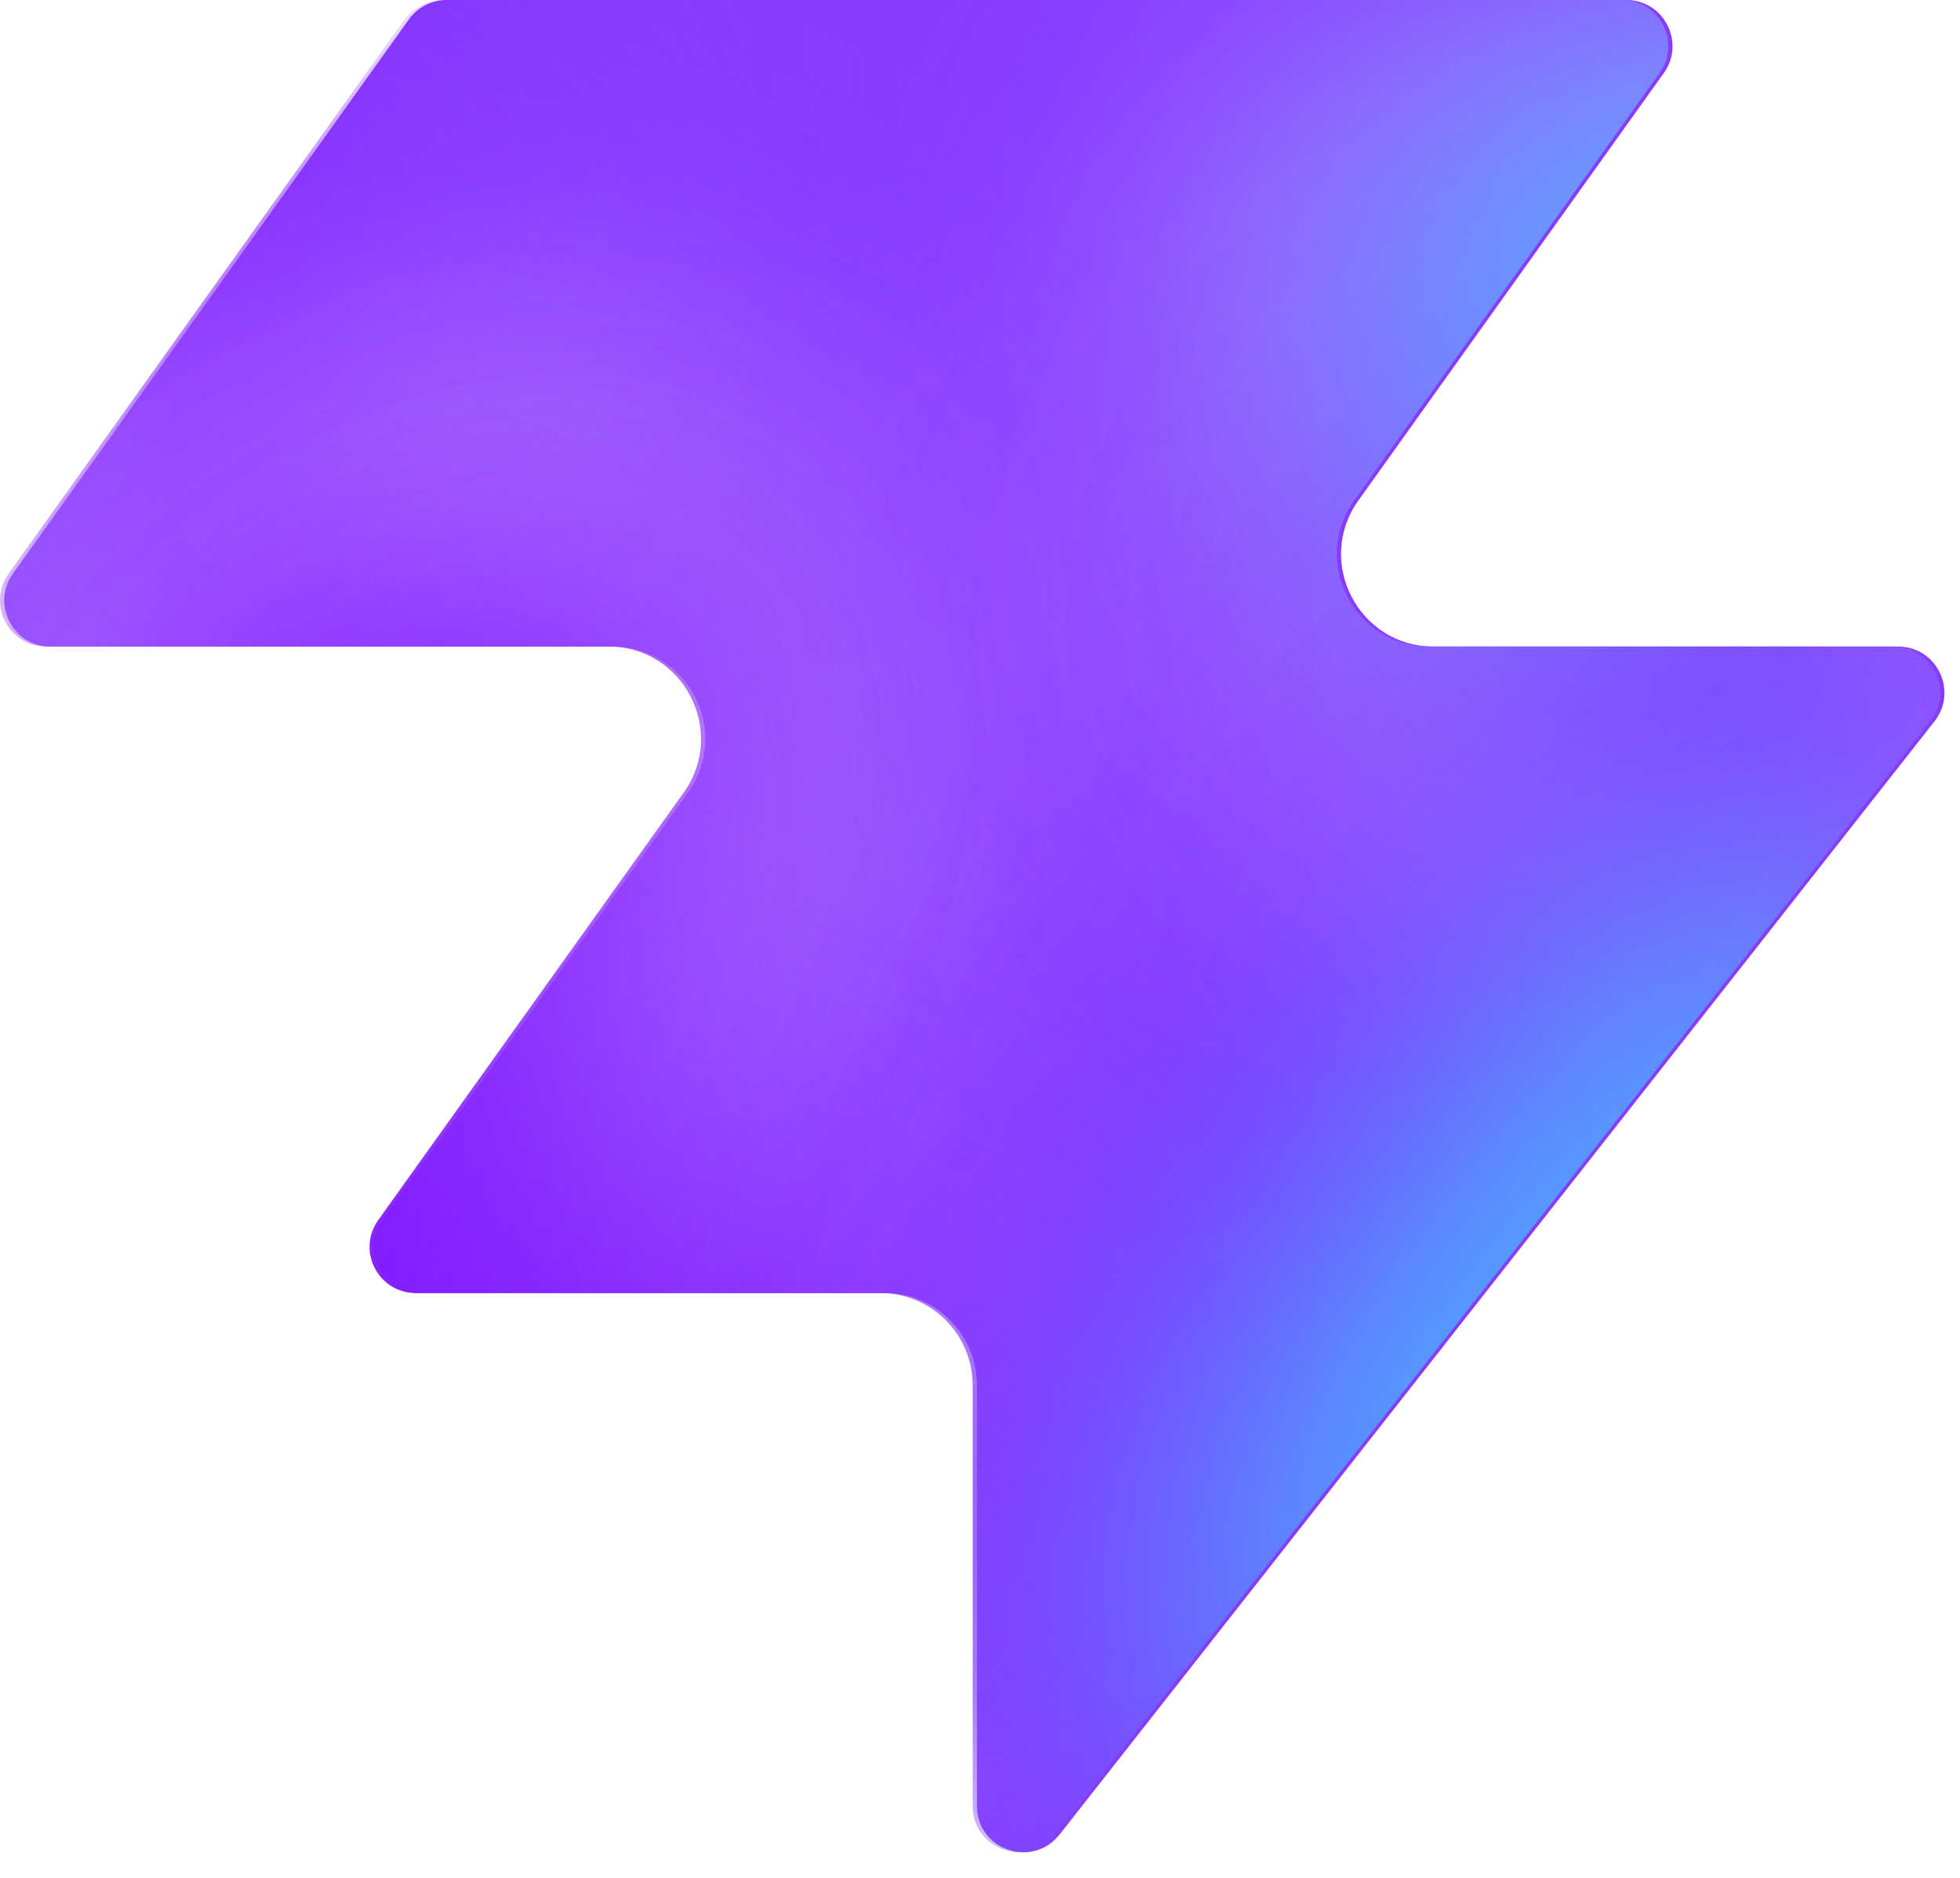
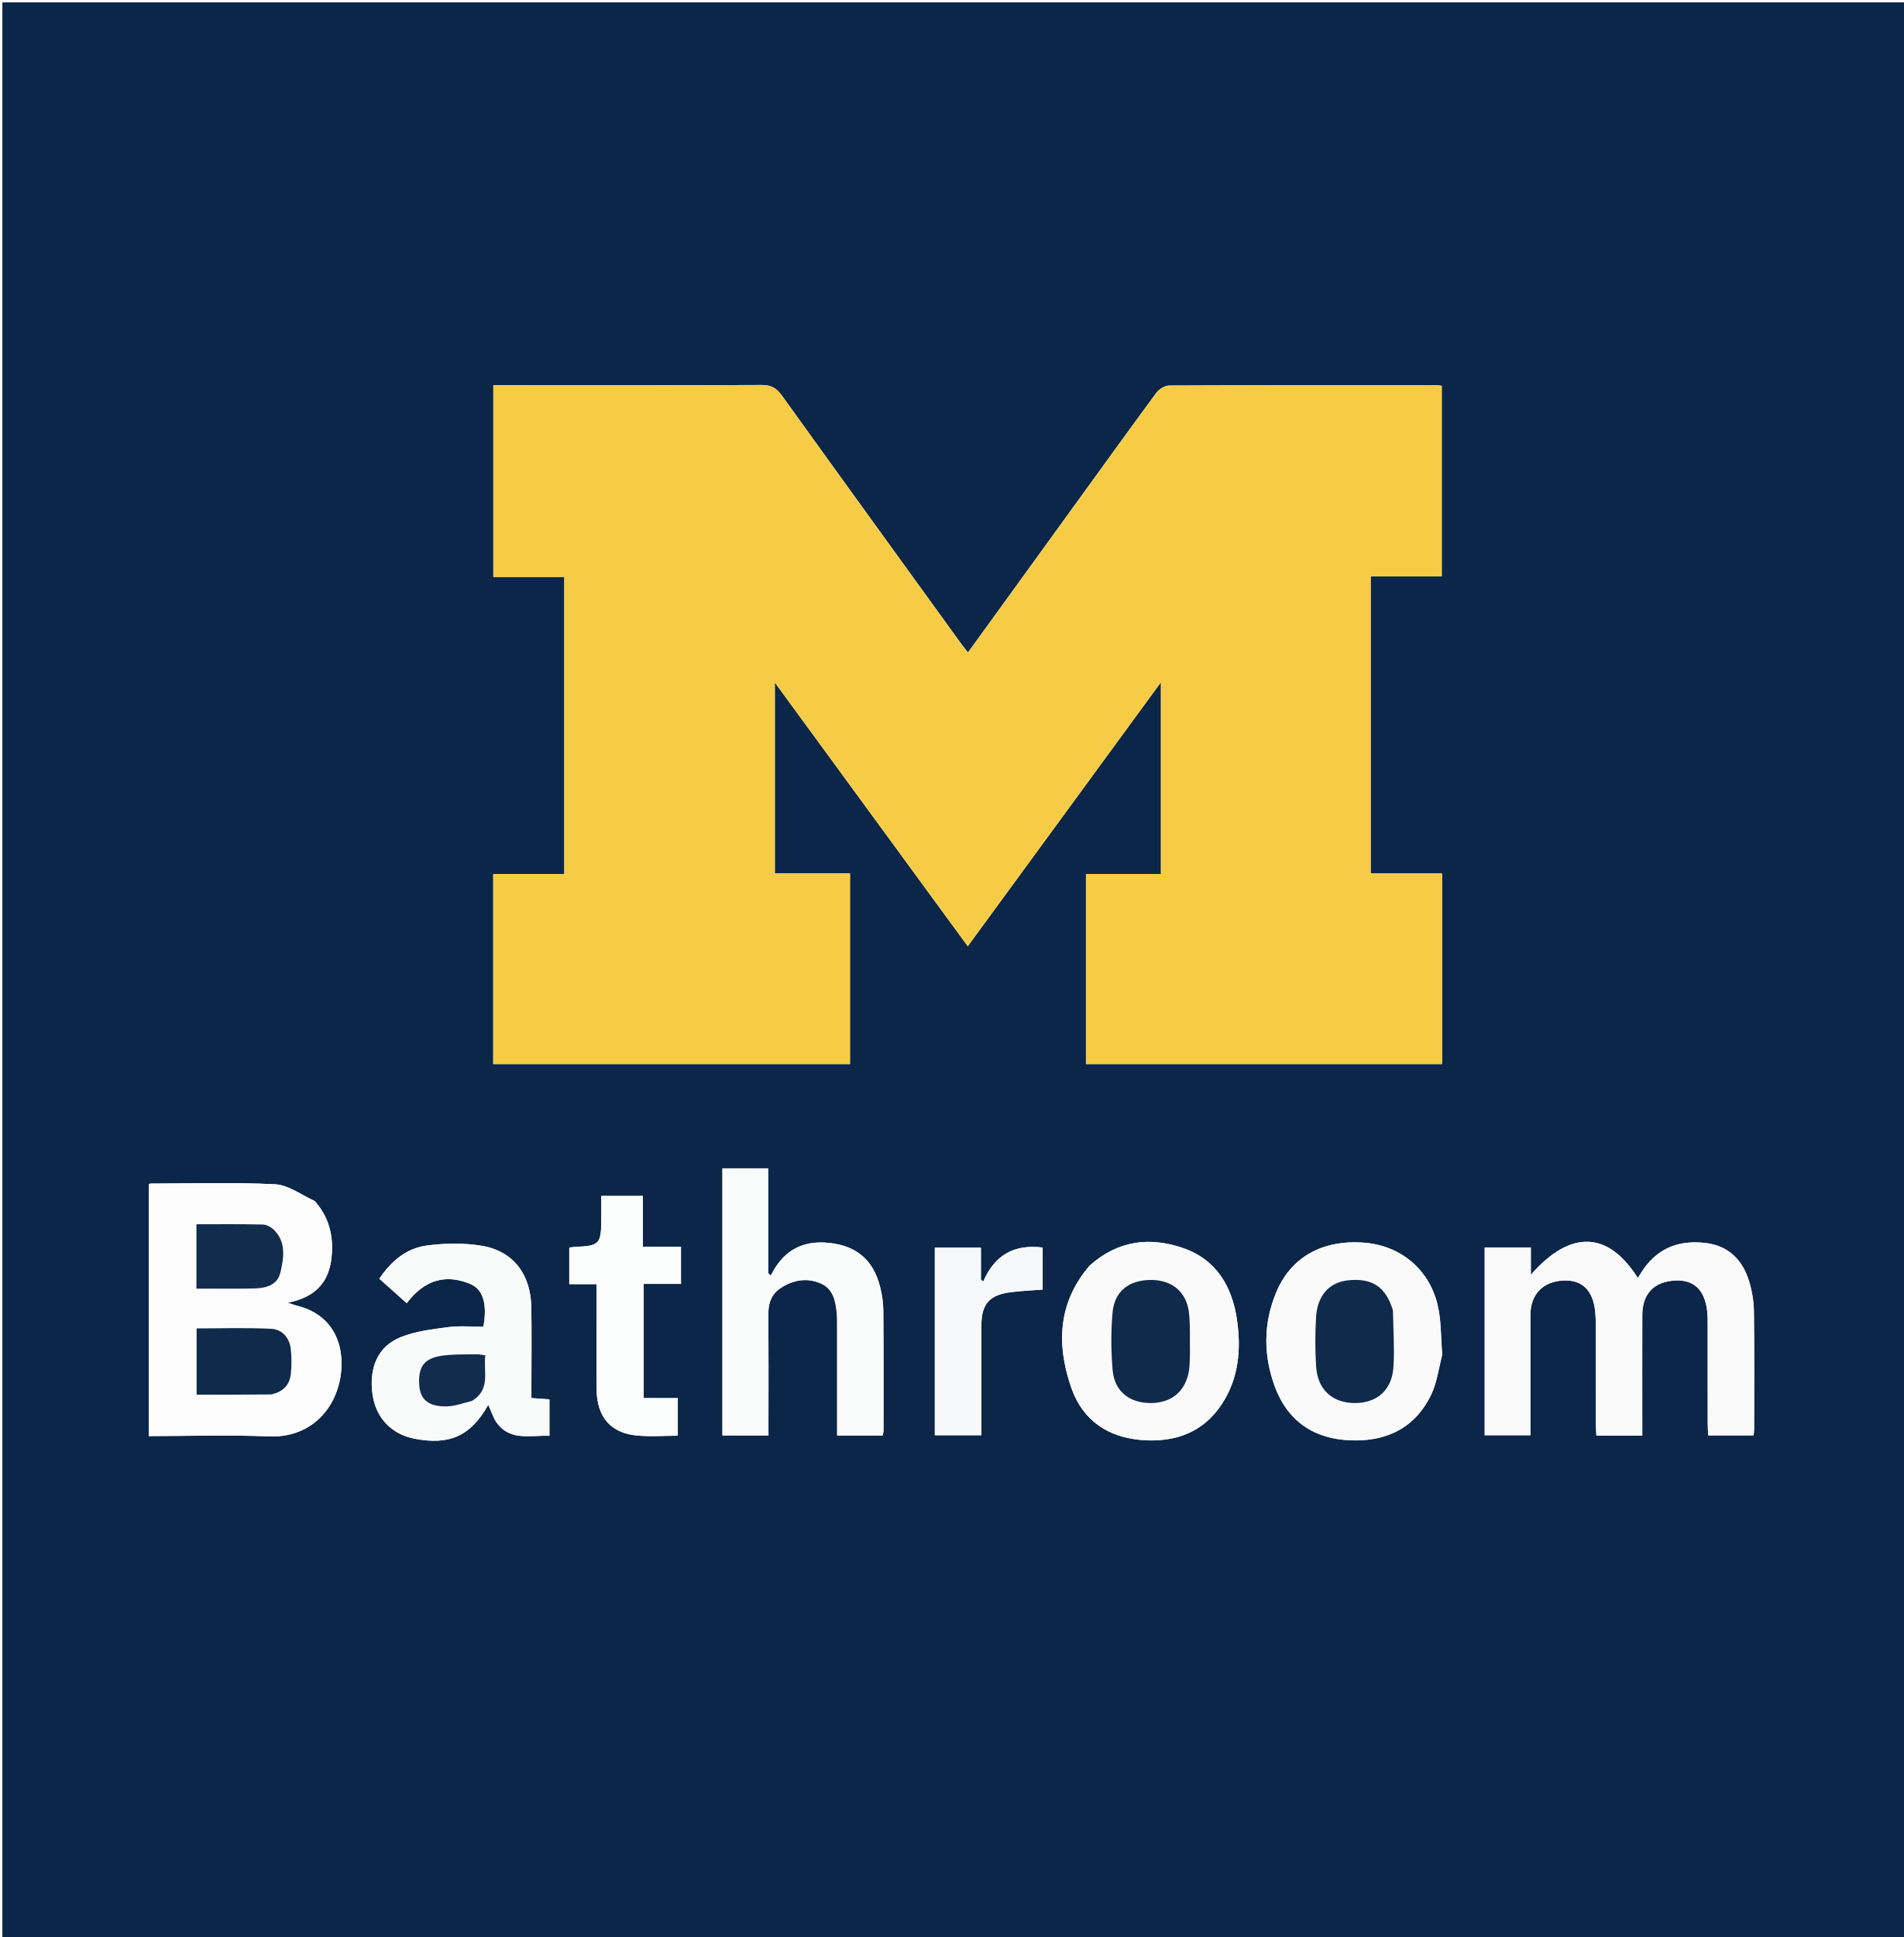
- <svg xmlns="http://www.w3.org/2000/svg" width="48" height="46" fill="none" viewBox="0 0 48 46">
-   <path fill="#863bff" d="M25.946 44.938c-.664.845-2.021.375-2.021-.698V33.937a2.26 2.26 0 0 0-2.262-2.262H10.287c-.92 0-1.456-1.04-.92-1.788l7.48-10.471c1.07-1.497 0-3.578-1.842-3.578H1.237c-.92 0-1.456-1.04-.92-1.788L10.013.474c.214-.297.556-.474.92-.474h28.894c.92 0 1.456 1.04.92 1.788l-7.48 10.471c-1.07 1.498 0 3.579 1.842 3.579h11.377c.943 0 1.473 1.088.89 1.83L25.947 44.94z" style="fill:#863bff;fill:color(display-p3 .525 .23 1);fill-opacity:1" />
-   <mask id="a" width="48" height="46" x="0" y="0" maskUnits="userSpaceOnUse" style="mask-type:alpha">
-     <path fill="#000" d="M25.842 44.938c-.664.844-2.021.375-2.021-.698V33.937a2.26 2.26 0 0 0-2.262-2.262H10.183c-.92 0-1.456-1.04-.92-1.788l7.48-10.471c1.07-1.498 0-3.579-1.842-3.579H1.133c-.92 0-1.456-1.04-.92-1.787L9.91.473c.214-.297.556-.474.92-.474h28.894c.92 0 1.456 1.04.92 1.788l-7.48 10.471c-1.07 1.498 0 3.578 1.842 3.578h11.377c.943 0 1.473 1.088.89 1.832L25.843 44.94z" style="fill:#000;fill-opacity:1" />
-   </mask>
-   <g mask="url(#a)">
-     <g filter="url(#b)">
-       <ellipse cx="5.508" cy="14.704" fill="#ede6ff" rx="5.508" ry="14.704" style="fill:#ede6ff;fill:color(display-p3 .927 .903 1);fill-opacity:1" transform="matrix(.00324 1 1 -.00324 -4.47 31.516)" />
-     </g>
-     <g filter="url(#c)">
-       <ellipse cx="10.399" cy="29.851" fill="#ede6ff" rx="10.399" ry="29.851" style="fill:#ede6ff;fill:color(display-p3 .927 .903 1);fill-opacity:1" transform="matrix(.00324 1 1 -.00324 -39.328 7.883)" />
-     </g>
-     <g filter="url(#d)">
-       <ellipse cx="5.508" cy="30.487" fill="#7e14ff" rx="5.508" ry="30.487" style="fill:#7e14ff;fill:color(display-p3 .492 .077 1);fill-opacity:1" transform="rotate(89.814 -25.913 -14.639)scale(1 -1)" />
-     </g>
-     <g filter="url(#e)">
-       <ellipse cx="5.508" cy="30.599" fill="#7e14ff" rx="5.508" ry="30.599" style="fill:#7e14ff;fill:color(display-p3 .492 .077 1);fill-opacity:1" transform="rotate(89.814 -32.644 -3.334)scale(1 -1)" />
-     </g>
-     <g filter="url(#f)">
-       <ellipse cx="5.508" cy="30.599" fill="#7e14ff" rx="5.508" ry="30.599" style="fill:#7e14ff;fill:color(display-p3 .492 .077 1);fill-opacity:1" transform="matrix(.00324 1 1 -.00324 -34.34 30.47)" />
-     </g>
-     <g filter="url(#g)">
-       <ellipse cx="14.072" cy="22.078" fill="#ede6ff" rx="14.072" ry="22.078" style="fill:#ede6ff;fill:color(display-p3 .927 .903 1);fill-opacity:1" transform="rotate(93.35 24.506 48.493)scale(-1 1)" />
-     </g>
-     <g filter="url(#h)">
-       <ellipse cx="3.47" cy="21.501" fill="#7e14ff" rx="3.47" ry="21.501" style="fill:#7e14ff;fill:color(display-p3 .492 .077 1);fill-opacity:1" transform="rotate(89.009 28.708 47.59)scale(-1 1)" />
-     </g>
-     <g filter="url(#i)">
-       <ellipse cx="3.47" cy="21.501" fill="#7e14ff" rx="3.47" ry="21.501" style="fill:#7e14ff;fill:color(display-p3 .492 .077 1);fill-opacity:1" transform="rotate(89.009 28.708 47.59)scale(-1 1)" />
-     </g>
-     <g filter="url(#j)">
-       <ellipse cx=".387" cy="8.972" fill="#7e14ff" rx="4.407" ry="29.108" style="fill:#7e14ff;fill:color(display-p3 .492 .077 1);fill-opacity:1" transform="rotate(39.51 .387 8.972)" />
-     </g>
-     <g filter="url(#k)">
-       <ellipse cx="47.523" cy="-6.092" fill="#7e14ff" rx="4.407" ry="29.108" style="fill:#7e14ff;fill:color(display-p3 .492 .077 1);fill-opacity:1" transform="rotate(37.892 47.523 -6.092)" />
-     </g>
-     <g filter="url(#l)">
-       <ellipse cx="41.412" cy="6.333" fill="#47bfff" rx="5.971" ry="9.665" style="fill:#47bfff;fill:color(display-p3 .28 .748 1);fill-opacity:1" transform="rotate(37.892 41.412 6.333)" />
-     </g>
-     <g filter="url(#m)">
-       <ellipse cx="-1.879" cy="38.332" fill="#7e14ff" rx="4.407" ry="29.108" style="fill:#7e14ff;fill:color(display-p3 .492 .077 1);fill-opacity:1" transform="rotate(37.892 -1.88 38.332)" />
-     </g>
-     <g filter="url(#n)">
-       <ellipse cx="-1.879" cy="38.332" fill="#7e14ff" rx="4.407" ry="29.108" style="fill:#7e14ff;fill:color(display-p3 .492 .077 1);fill-opacity:1" transform="rotate(37.892 -1.88 38.332)" />
-     </g>
-     <g filter="url(#o)">
-       <ellipse cx="35.651" cy="29.907" fill="#7e14ff" rx="4.407" ry="29.108" style="fill:#7e14ff;fill:color(display-p3 .492 .077 1);fill-opacity:1" transform="rotate(37.892 35.651 29.907)" />
-     </g>
-     <g filter="url(#p)">
-       <ellipse cx="38.418" cy="32.4" fill="#47bfff" rx="5.971" ry="15.297" style="fill:#47bfff;fill:color(display-p3 .28 .748 1);fill-opacity:1" transform="rotate(37.892 38.418 32.4)" />
-     </g>
-   </g>
-   <defs>
-     <filter id="b" width="60.045" height="41.654" x="-19.77" y="16.149" color-interpolation-filters="sRGB" filterUnits="userSpaceOnUse">
-       <feFlood flood-opacity="0" result="BackgroundImageFix" />
-       <feBlend in="SourceGraphic" in2="BackgroundImageFix" result="shape" />
-       <feGaussianBlur result="effect1_foregroundBlur_2002_17158" stdDeviation="7.659" />
-     </filter>
-     <filter id="c" width="90.34" height="51.437" x="-54.613" y="-7.533" color-interpolation-filters="sRGB" filterUnits="userSpaceOnUse">
-       <feFlood flood-opacity="0" result="BackgroundImageFix" />
-       <feBlend in="SourceGraphic" in2="BackgroundImageFix" result="shape" />
-       <feGaussianBlur result="effect1_foregroundBlur_2002_17158" stdDeviation="7.659" />
-     </filter>
-     <filter id="d" width="79.355" height="29.4" x="-49.64" y="2.03" color-interpolation-filters="sRGB" filterUnits="userSpaceOnUse">
-       <feFlood flood-opacity="0" result="BackgroundImageFix" />
-       <feBlend in="SourceGraphic" in2="BackgroundImageFix" result="shape" />
-       <feGaussianBlur result="effect1_foregroundBlur_2002_17158" stdDeviation="4.596" />
-     </filter>
-     <filter id="e" width="79.579" height="29.4" x="-45.045" y="20.029" color-interpolation-filters="sRGB" filterUnits="userSpaceOnUse">
-       <feFlood flood-opacity="0" result="BackgroundImageFix" />
-       <feBlend in="SourceGraphic" in2="BackgroundImageFix" result="shape" />
-       <feGaussianBlur result="effect1_foregroundBlur_2002_17158" stdDeviation="4.596" />
-     </filter>
-     <filter id="f" width="79.579" height="29.4" x="-43.513" y="21.178" color-interpolation-filters="sRGB" filterUnits="userSpaceOnUse">
-       <feFlood flood-opacity="0" result="BackgroundImageFix" />
-       <feBlend in="SourceGraphic" in2="BackgroundImageFix" result="shape" />
-       <feGaussianBlur result="effect1_foregroundBlur_2002_17158" stdDeviation="4.596" />
-     </filter>
-     <filter id="g" width="74.749" height="58.852" x="15.756" y="-17.901" color-interpolation-filters="sRGB" filterUnits="userSpaceOnUse">
-       <feFlood flood-opacity="0" result="BackgroundImageFix" />
-       <feBlend in="SourceGraphic" in2="BackgroundImageFix" result="shape" />
-       <feGaussianBlur result="effect1_foregroundBlur_2002_17158" stdDeviation="7.659" />
-     </filter>
-     <filter id="h" width="61.377" height="25.362" x="23.548" y="2.284" color-interpolation-filters="sRGB" filterUnits="userSpaceOnUse">
-       <feFlood flood-opacity="0" result="BackgroundImageFix" />
-       <feBlend in="SourceGraphic" in2="BackgroundImageFix" result="shape" />
-       <feGaussianBlur result="effect1_foregroundBlur_2002_17158" stdDeviation="4.596" />
-     </filter>
-     <filter id="i" width="61.377" height="25.362" x="23.548" y="2.284" color-interpolation-filters="sRGB" filterUnits="userSpaceOnUse">
-       <feFlood flood-opacity="0" result="BackgroundImageFix" />
-       <feBlend in="SourceGraphic" in2="BackgroundImageFix" result="shape" />
-       <feGaussianBlur result="effect1_foregroundBlur_2002_17158" stdDeviation="4.596" />
-     </filter>
-     <filter id="j" width="56.045" height="63.649" x="-27.636" y="-22.853" color-interpolation-filters="sRGB" filterUnits="userSpaceOnUse">
-       <feFlood flood-opacity="0" result="BackgroundImageFix" />
-       <feBlend in="SourceGraphic" in2="BackgroundImageFix" result="shape" />
-       <feGaussianBlur result="effect1_foregroundBlur_2002_17158" stdDeviation="4.596" />
-     </filter>
-     <filter id="k" width="54.814" height="64.646" x="20.116" y="-38.415" color-interpolation-filters="sRGB" filterUnits="userSpaceOnUse">
-       <feFlood flood-opacity="0" result="BackgroundImageFix" />
-       <feBlend in="SourceGraphic" in2="BackgroundImageFix" result="shape" />
-       <feGaussianBlur result="effect1_foregroundBlur_2002_17158" stdDeviation="4.596" />
-     </filter>
-     <filter id="l" width="33.541" height="35.313" x="24.641" y="-11.323" color-interpolation-filters="sRGB" filterUnits="userSpaceOnUse">
-       <feFlood flood-opacity="0" result="BackgroundImageFix" />
-       <feBlend in="SourceGraphic" in2="BackgroundImageFix" result="shape" />
-       <feGaussianBlur result="effect1_foregroundBlur_2002_17158" stdDeviation="4.596" />
-     </filter>
-     <filter id="m" width="54.814" height="64.646" x="-29.286" y="6.009" color-interpolation-filters="sRGB" filterUnits="userSpaceOnUse">
-       <feFlood flood-opacity="0" result="BackgroundImageFix" />
-       <feBlend in="SourceGraphic" in2="BackgroundImageFix" result="shape" />
-       <feGaussianBlur result="effect1_foregroundBlur_2002_17158" stdDeviation="4.596" />
-     </filter>
-     <filter id="n" width="54.814" height="64.646" x="-29.286" y="6.009" color-interpolation-filters="sRGB" filterUnits="userSpaceOnUse">
-       <feFlood flood-opacity="0" result="BackgroundImageFix" />
-       <feBlend in="SourceGraphic" in2="BackgroundImageFix" result="shape" />
-       <feGaussianBlur result="effect1_foregroundBlur_2002_17158" stdDeviation="4.596" />
-     </filter>
-     <filter id="o" width="54.814" height="64.646" x="8.244" y="-2.416" color-interpolation-filters="sRGB" filterUnits="userSpaceOnUse">
-       <feFlood flood-opacity="0" result="BackgroundImageFix" />
-       <feBlend in="SourceGraphic" in2="BackgroundImageFix" result="shape" />
-       <feGaussianBlur result="effect1_foregroundBlur_2002_17158" stdDeviation="4.596" />
-     </filter>
-     <filter id="p" width="39.409" height="43.623" x="18.713" y="10.588" color-interpolation-filters="sRGB" filterUnits="userSpaceOnUse">
-       <feFlood flood-opacity="0" result="BackgroundImageFix" />
-       <feBlend in="SourceGraphic" in2="BackgroundImageFix" result="shape" />
-       <feGaussianBlur result="effect1_foregroundBlur_2002_17158" stdDeviation="4.596" />
-     </filter>
-   </defs>
+ <svg xmlns="http://www.w3.org/2000/svg" version="1.1" id="Layer_1" x="0px" y="0px" width="100%" viewBox="0 0 806 820" enable-background="new 0 0 806 820" xml:space="preserve">
+   <path fill="#0C2649" opacity="1" stroke="none" d=" M511,821   C340.667,821 170.833,821 1,821   C1,547.667 1,274.334 1,1   C269.666,1 538.333,1 807,1   C807,274.333 807,547.666 807,821   C708.5,821 610,821 511,821  M451.821,218.299   C437.918,237.5 424.014,256.7 409.885,276.213   C408.688,274.716 408.034,273.964 407.453,273.16   C381.958,237.926 356.428,202.716 331.049,167.398   C328.768,164.224 326.433,162.958 322.478,162.976   C286.479,163.135 250.479,163.069 214.479,163.069   C212.685,163.069 210.891,163.069 208.896,163.069   C208.896,190.262 208.896,216.988 208.896,244.236   C219.179,244.236 229.109,244.236 238.944,244.236   C238.944,286.321 238.944,327.883 238.944,370.031   C228.648,370.031 218.757,370.031 208.853,370.031   C208.853,397.22 208.853,423.818 208.853,450.455   C259.405,450.455 309.634,450.455 359.917,450.455   C359.917,423.493 359.917,396.911 359.917,369.714   C349.043,369.714 338.482,369.714 328.094,369.714   C328.094,342.816 328.094,316.539 328.094,288.934   C355.738,326.714 382.549,363.353 409.788,400.578   C437.1,363.263 463.939,326.592 491.576,288.833   C491.576,316.838 491.576,343.178 491.576,369.985   C480.702,369.985 470.277,369.985 459.835,369.985   C459.835,397.166 459.835,423.873 459.835,450.449   C510.362,450.449 560.44,450.449 610.615,450.449   C610.615,423.485 610.615,396.906 610.615,369.761   C600.398,369.761 590.488,369.761 580.399,369.761   C580.399,327.633 580.399,286.075 580.399,243.959   C590.633,243.959 600.54,243.959 610.487,243.959   C610.487,216.7 610.487,190.003 610.487,163.339   C609.547,163.216 609.053,163.095 608.559,163.094   C570.726,163.08 532.893,163.03 495.061,163.208   C493.195,163.216 490.739,164.78 489.571,166.367   C477.019,183.405 464.67,200.593 451.821,218.299  M133.167,508.333   C127.63,505.894 122.187,501.647 116.538,501.354   C98.941,500.439 81.266,501.02 63.621,501.048   C63.376,501.048 63.13,501.401 62.998,501.503   C62.998,536.973 62.998,572.339 62.998,607.936   C80.2,607.936 97.036,607.383 113.82,608.075   C135.017,608.95 145.856,591.208 144.496,574.495   C143.582,563.264 136.77,555.404 125.745,552.759   C124.642,552.494 123.583,552.052 121.87,551.481   C133.48,549.17 139.321,542.939 140.407,532.139   C141.275,523.508 139.524,515.566 133.167,508.333  M695.875,537.346   C695.109,538.526 694.344,539.706 693.499,541.009   C680.96,521.145 665.02,520.47 648.214,539.653   C648.214,535.345 648.214,531.839 648.214,528.108   C641.258,528.108 635.031,528.108 628.667,528.108   C628.667,554.801 628.667,581.208 628.667,607.582   C635.222,607.582 641.456,607.582 648.018,607.582   C648.018,590.414 648.005,573.606 648.024,556.797   C648.034,547.949 653.283,542.476 662.06,542.086   C669.876,541.738 674.48,546.144 675.443,555.014   C675.676,557.162 675.706,559.338 675.709,561.502   C675.732,575.166 675.712,588.83 675.732,602.495   C675.735,604.239 675.891,605.983 675.977,607.744   C682.649,607.744 688.772,607.744 695.403,607.744   C695.403,605.747 695.403,603.947 695.403,602.147   C695.404,586.983 695.377,571.819 695.414,556.655   C695.436,547.766 700.27,542.658 709.047,542.097   C717.16,541.58 721.851,545.938 722.891,555.057   C723.098,556.872 723.092,558.716 723.094,560.547   C723.11,574.545 723.095,588.542 723.113,602.54   C723.115,604.284 723.256,606.028 723.327,607.664   C730.095,607.664 736.196,607.664 742.546,607.664   C742.634,606.609 742.759,605.809 742.759,605.009   C742.769,588.345 742.904,571.679 742.67,555.019   C742.61,550.748 741.855,546.346 740.589,542.262   C737.798,533.262 731.788,527.31 722.151,526.195   C711.726,524.989 702.662,527.768 695.875,537.346  M348.496,525.991   C338.252,525.626 331.012,530.533 326.383,540.023   C326.008,539.665 325.634,539.307 325.26,538.949   C325.26,524.188 325.26,509.427 325.26,494.61   C318.516,494.61 312.282,494.61 305.897,494.61   C305.897,532.504 305.897,570.076 305.897,607.668   C312.456,607.668 318.715,607.668 325.397,607.668   C325.397,605.597 325.397,603.788 325.397,601.978   C325.397,586.651 325.462,571.322 325.358,555.995   C325.327,551.453 326.797,547.743 330.56,545.279   C335.884,541.792 341.804,540.751 347.681,543.391   C352.886,545.73 353.84,550.905 354.328,556.008   C354.517,557.992 354.469,560.003 354.471,562.001   C354.482,575.496 354.477,588.991 354.477,602.486   C354.477,604.234 354.477,605.982 354.477,607.689   C361.366,607.689 367.478,607.689 373.768,607.689   C373.91,606.854 374.109,606.231 374.109,605.609   C374.113,588.615 374.159,571.621 374.027,554.629   C374.003,551.494 373.502,548.303 372.777,545.243   C369.868,532.978 362.026,526.603 348.496,525.991  M209.47,600.98   C215.167,610.57 224.303,607.449 232.654,607.831   C232.654,602.345 232.654,597.446 232.654,592.392   C230.041,592.211 227.775,592.054 225.017,591.862   C225.017,590.025 225.017,588.404 225.017,586.782   C225.015,575.618 225.168,564.451 224.972,553.291   C224.727,539.4 217.235,529.554 203.977,527.379   C196.403,526.136 188.359,526.266 180.725,527.276   C172.164,528.41 165.663,533.78 160.627,541.327   C164.491,544.778 168.162,548.057 172.23,551.691   C179.434,542.071 188.497,539.027 199.254,543.591   C204.714,545.907 206.402,552.484 204.669,561.687   C199.823,561.687 194.802,561.171 189.934,561.811   C183.085,562.711 175.975,563.54 169.651,566.077   C159.945,569.973 156.109,579.114 157.781,590.52   C159.208,600.258 165.831,607.184 175.5,609.048   C190.398,611.921 199.294,607.907 206.755,594.726   C207.602,596.715 208.37,598.516 209.47,600.98  M610.713,573.225   C610.078,566.128 610.342,558.805 608.626,551.98   C604.813,536.814 592.548,527.145 577.395,526.056   C559.912,524.799 546.525,532.194 540.314,547.286   C534.967,560.276 534.923,573.674 539.761,586.845   C545.174,601.583 556.262,609.103 571.723,609.742   C586.977,610.373 599.199,604.58 606.022,590.377   C608.421,585.382 609.137,579.58 610.713,573.225  M461.328,535.824   C447.938,551.401 447.275,569.125 453.604,587.426   C458.433,601.386 469.266,608.61 483.87,609.648   C497.733,610.634 509.586,606.368 517.467,594.262   C524.555,583.375 525.585,571.146 523.776,558.674   C521.73,544.565 515.023,533.246 501.054,528.38   C487.011,523.488 473.495,525.038 461.328,535.824  M252.606,557.499   C252.607,567.827 252.483,578.156 252.642,588.481   C252.818,599.864 258.607,606.621 269.507,607.686   C275.249,608.248 281.092,607.786 287.012,607.786   C287.012,602.483 287.012,597.433 287.012,591.864   C281.912,591.864 277.191,591.864 272.573,591.864   C272.573,575.578 272.573,559.822 272.573,543.515   C277.938,543.515 283.023,543.515 288.359,543.515   C288.359,538.058 288.359,533.158 288.359,527.798   C283.009,527.798 277.907,527.798 272.205,527.798   C272.205,520.302 272.205,513.248 272.205,506.269   C266.027,506.269 260.465,506.269 254.605,506.269   C254.605,509.755 254.609,512.903 254.605,516.052   C254.593,526.651 253.829,527.451 243.45,527.845   C242.646,527.876 241.848,528.067 241.052,528.183   C241.052,533.279 241.052,538.195 241.052,543.625   C244.949,543.625 248.536,543.625 252.606,543.625   C252.606,548.253 252.606,552.375 252.606,557.499  M395.838,543.506   C395.838,564.895 395.838,586.284 395.838,607.594   C402.758,607.594 408.978,607.594 415.536,607.594   C415.536,591.955 415.519,576.665 415.543,561.375   C415.557,551.946 418.897,548.124 428.312,546.987   C432.702,546.457 437.134,546.269 441.5,545.93   C441.5,539.8 441.5,534.034 441.5,528.131   C429.517,526.594 421.189,531.266 416.354,542.51   C416.022,542.249 415.69,541.988 415.358,541.727   C415.358,537.175 415.358,532.623 415.358,528.192   C408.554,528.192 402.332,528.192 395.838,528.192   C395.838,533.211 395.838,537.86 395.838,543.506  z" />
+   <path fill="#F6CC46" opacity="1" stroke="none" d=" M452.044,218.02   C464.67,200.593 477.019,183.405 489.571,166.367   C490.739,164.78 493.195,163.216 495.061,163.208   C532.893,163.03 570.726,163.08 608.559,163.094   C609.053,163.095 609.547,163.216 610.487,163.339   C610.487,190.003 610.487,216.7 610.487,243.959   C600.54,243.959 590.633,243.959 580.399,243.959   C580.399,286.075 580.399,327.633 580.399,369.761   C590.488,369.761 600.398,369.761 610.615,369.761   C610.615,396.906 610.615,423.485 610.615,450.449   C560.44,450.449 510.362,450.449 459.835,450.449   C459.835,423.873 459.835,397.166 459.835,369.985   C470.277,369.985 480.702,369.985 491.576,369.985   C491.576,343.178 491.576,316.838 491.576,288.833   C463.939,326.592 437.1,363.263 409.788,400.578   C382.549,363.353 355.738,326.714 328.094,288.934   C328.094,316.539 328.094,342.816 328.094,369.714   C338.482,369.714 349.043,369.714 359.917,369.714   C359.917,396.911 359.917,423.493 359.917,450.455   C309.634,450.455 259.405,450.455 208.853,450.455   C208.853,423.818 208.853,397.22 208.853,370.031   C218.757,370.031 228.648,370.031 238.944,370.031   C238.944,327.883 238.944,286.321 238.944,244.236   C229.109,244.236 219.179,244.236 208.896,244.236   C208.896,216.988 208.896,190.262 208.896,163.069   C210.891,163.069 212.685,163.069 214.479,163.069   C250.479,163.069 286.479,163.135 322.478,162.976   C326.433,162.958 328.768,164.224 331.049,167.398   C356.428,202.716 381.958,237.926 407.453,273.16   C408.034,273.964 408.688,274.716 409.885,276.213   C424.014,256.7 437.918,237.5 452.044,218.02  z" />
+   <path fill="#FCFCFD" opacity="1" stroke="none" d=" M133.418,508.589   C139.524,515.566 141.275,523.508 140.407,532.139   C139.321,542.939 133.48,549.17 121.87,551.481   C123.583,552.052 124.642,552.494 125.745,552.759   C136.77,555.404 143.582,563.264 144.496,574.495   C145.856,591.208 135.017,608.95 113.82,608.075   C97.036,607.383 80.2,607.936 62.998,607.936   C62.998,572.339 62.998,536.973 62.998,501.503   C63.13,501.401 63.376,501.048 63.621,501.048   C81.266,501.02 98.941,500.439 116.538,501.354   C122.187,501.647 127.63,505.894 133.418,508.589  M115.32,590.192   C119.949,589.18 122.667,586.231 123.14,581.621   C123.495,578.165 123.51,574.611 123.136,571.158   C122.609,566.287 119.46,562.751 114.78,562.525   C104.223,562.014 93.623,562.364 83.253,562.364   C83.253,571.997 83.253,581.242 83.253,590.426   C93.932,590.426 104.224,590.426 115.32,590.192  M102.339,545.524   C104.337,545.49 106.336,545.501 108.331,545.414   C113.151,545.203 117.567,543.785 118.764,538.604   C120.188,532.437 121.212,525.958 116.094,520.733   C114.896,519.511 112.912,518.421 111.264,518.382   C101.855,518.16 92.437,518.275 83.176,518.275   C83.176,527.512 83.176,536.271 83.176,545.524   C89.448,545.524 95.413,545.524 102.339,545.524  z" />
+   <path fill="#F9F9FA" opacity="1" stroke="none" d=" M696.065,537.044   C702.662,527.768 711.726,524.989 722.151,526.195   C731.788,527.31 737.798,533.262 740.589,542.262   C741.855,546.346 742.61,550.748 742.67,555.019   C742.904,571.679 742.769,588.345 742.759,605.009   C742.759,605.809 742.634,606.609 742.546,607.664   C736.196,607.664 730.095,607.664 723.327,607.664   C723.256,606.028 723.115,604.284 723.113,602.54   C723.095,588.542 723.11,574.545 723.094,560.547   C723.092,558.716 723.098,556.872 722.891,555.057   C721.851,545.938 717.16,541.58 709.047,542.097   C700.27,542.658 695.436,547.766 695.414,556.655   C695.377,571.819 695.404,586.983 695.403,602.147   C695.403,603.947 695.403,605.747 695.403,607.744   C688.772,607.744 682.649,607.744 675.977,607.744   C675.891,605.983 675.735,604.239 675.732,602.495   C675.712,588.83 675.732,575.166 675.709,561.502   C675.706,559.338 675.676,557.162 675.443,555.014   C674.48,546.144 669.876,541.738 662.06,542.086   C653.283,542.476 648.034,547.949 648.024,556.797   C648.005,573.606 648.018,590.414 648.018,607.582   C641.456,607.582 635.222,607.582 628.667,607.582   C628.667,581.208 628.667,554.801 628.667,528.108   C635.031,528.108 641.258,528.108 648.214,528.108   C648.214,531.839 648.214,535.345 648.214,539.653   C665.02,520.47 680.96,521.145 693.499,541.009   C694.344,539.706 695.109,538.526 696.065,537.044  z" />
+   <path fill="#FAFBFB" opacity="1" stroke="none" d=" M348.95,525.992   C362.026,526.603 369.868,532.978 372.777,545.243   C373.502,548.303 374.003,551.494 374.027,554.629   C374.159,571.621 374.113,588.615 374.109,605.609   C374.109,606.231 373.91,606.854 373.768,607.689   C367.478,607.689 361.366,607.689 354.477,607.689   C354.477,605.982 354.477,604.234 354.477,602.486   C354.477,588.991 354.482,575.496 354.471,562.001   C354.469,560.003 354.517,557.992 354.328,556.008   C353.84,550.905 352.886,545.73 347.681,543.391   C341.804,540.751 335.884,541.792 330.56,545.279   C326.797,547.743 325.327,551.453 325.358,555.995   C325.462,571.322 325.397,586.651 325.397,601.978   C325.397,603.788 325.397,605.597 325.397,607.668   C318.715,607.668 312.456,607.668 305.897,607.668   C305.897,570.076 305.897,532.504 305.897,494.61   C312.282,494.61 318.516,494.61 325.26,494.61   C325.26,509.427 325.26,524.188 325.26,538.949   C325.634,539.307 326.008,539.665 326.383,540.023   C331.012,530.533 338.252,525.626 348.95,525.992  z" />
+   <path fill="#F9FAFA" opacity="1" stroke="none" d=" M209.304,600.649   C208.37,598.516 207.602,596.715 206.755,594.726   C199.294,607.907 190.398,611.921 175.5,609.048   C165.831,607.184 159.208,600.258 157.781,590.52   C156.109,579.114 159.945,569.973 169.651,566.077   C175.975,563.54 183.085,562.711 189.934,561.811   C194.802,561.171 199.823,561.687 204.669,561.687   C206.402,552.484 204.714,545.907 199.254,543.591   C188.497,539.027 179.434,542.071 172.23,551.691   C168.162,548.057 164.491,544.778 160.627,541.327   C165.663,533.78 172.164,528.41 180.725,527.276   C188.359,526.266 196.403,526.136 203.977,527.379   C217.235,529.554 224.727,539.4 224.972,553.291   C225.168,564.451 225.015,575.618 225.017,586.782   C225.017,588.404 225.017,590.025 225.017,591.862   C227.775,592.054 230.041,592.211 232.654,592.392   C232.654,597.446 232.654,602.345 232.654,607.831   C224.303,607.449 215.167,610.57 209.304,600.649  M200.197,592.896   C208.012,588.12 204.519,580.526 205.517,573.775   C203.997,573.562 203.037,573.298 202.082,573.317   C197.427,573.408 192.738,573.263 188.126,573.783   C179.809,574.721 177.002,578.25 177.514,586.308   C177.91,592.549 181.536,595.586 189.355,595.363   C192.746,595.266 196.103,593.969 200.197,592.896  z" />
+   <path fill="#FAFAFB" opacity="1" stroke="none" d=" M610.667,573.685   C609.137,579.58 608.421,585.382 606.022,590.377   C599.199,604.58 586.977,610.373 571.723,609.742   C556.262,609.103 545.174,601.583 539.761,586.845   C534.923,573.674 534.967,560.276 540.314,547.286   C546.525,532.194 559.912,524.799 577.395,526.056   C592.548,527.145 604.813,536.814 608.626,551.98   C610.342,558.805 610.078,566.128 610.667,573.685  M589.741,554.301   C586.797,544.764 581.068,540.991 571.033,541.979   C562.98,542.771 557.835,548.265 557.269,557.594   C556.848,564.544 556.854,571.562 557.293,578.51   C557.906,588.203 564.103,593.852 573.427,593.96   C583.046,594.071 589.471,588.491 590.053,578.548   C590.508,570.781 589.981,562.956 589.741,554.301  z" />
+   <path fill="#FAFAFB" opacity="1" stroke="none" d=" M461.586,535.582   C473.495,525.038 487.011,523.488 501.054,528.38   C515.023,533.246 521.73,544.565 523.776,558.674   C525.585,571.146 524.555,583.375 517.467,594.262   C509.586,606.368 497.733,610.634 483.87,609.648   C469.266,608.61 458.433,601.386 453.604,587.426   C447.275,569.125 447.938,551.401 461.586,535.582  M503.871,572.379   C503.771,566.885 504.075,561.346 503.478,555.906   C502.502,547.013 496.452,541.934 487.606,541.847   C478.226,541.755 471.904,546.52 471.103,555.633   C470.392,563.722 470.427,571.972 471.131,580.064   C471.905,588.958 478.21,593.917 487.102,593.962   C496.177,594.007 502.227,588.846 503.521,579.816   C503.827,577.683 503.764,575.498 503.871,572.379  z" />
+   <path fill="#FBFCFC" opacity="1" stroke="none" d=" M252.606,556.999   C252.606,552.375 252.606,548.253 252.606,543.625   C248.536,543.625 244.949,543.625 241.052,543.625   C241.052,538.195 241.052,533.279 241.052,528.183   C241.848,528.067 242.646,527.876 243.45,527.845   C253.829,527.451 254.593,526.651 254.605,516.052   C254.609,512.903 254.605,509.755 254.605,506.269   C260.465,506.269 266.027,506.269 272.205,506.269   C272.205,513.248 272.205,520.302 272.205,527.798   C277.907,527.798 283.009,527.798 288.359,527.798   C288.359,533.158 288.359,538.058 288.359,543.515   C283.023,543.515 277.938,543.515 272.573,543.515   C272.573,559.822 272.573,575.578 272.573,591.864   C277.191,591.864 281.912,591.864 287.012,591.864   C287.012,597.433 287.012,602.483 287.012,607.786   C281.092,607.786 275.249,608.248 269.507,607.686   C258.607,606.621 252.818,599.864 252.642,588.481   C252.483,578.156 252.607,567.827 252.606,556.999  z" />
+   <path fill="#F7F8F9" opacity="1" stroke="none" d=" M395.838,543.008   C395.838,537.86 395.838,533.211 395.838,528.192   C402.332,528.192 408.554,528.192 415.358,528.192   C415.358,532.623 415.358,537.175 415.358,541.727   C415.69,541.988 416.022,542.249 416.354,542.51   C421.189,531.266 429.517,526.594 441.5,528.131   C441.5,534.034 441.5,539.8 441.5,545.93   C437.134,546.269 432.702,546.457 428.312,546.987   C418.897,548.124 415.557,551.946 415.543,561.375   C415.519,576.665 415.536,591.955 415.536,607.594   C408.978,607.594 402.758,607.594 395.838,607.594   C395.838,586.284 395.838,564.895 395.838,543.008  z" />
+   <path fill="#102A4C" opacity="1" stroke="none" d=" M114.918,590.309   C104.224,590.426 93.932,590.426 83.253,590.426   C83.253,581.242 83.253,571.997 83.253,562.364   C93.623,562.364 104.223,562.014 114.78,562.525   C119.46,562.751 122.609,566.287 123.136,571.158   C123.51,574.611 123.495,578.165 123.14,581.621   C122.667,586.231 119.949,589.18 114.918,590.309  z" />
+   <path fill="#122C4E" opacity="1" stroke="none" d=" M101.858,545.524   C95.413,545.524 89.448,545.524 83.176,545.524   C83.176,536.271 83.176,527.512 83.176,518.275   C92.437,518.275 101.855,518.16 111.264,518.382   C112.912,518.421 114.896,519.511 116.094,520.733   C121.212,525.958 120.188,532.437 118.764,538.604   C117.567,543.785 113.151,545.203 108.331,545.414   C106.336,545.501 104.337,545.49 101.858,545.524  z" />
+   <path fill="#122C4E" opacity="1" stroke="none" d=" M199.836,593.056   C196.103,593.969 192.746,595.266 189.355,595.363   C181.536,595.586 177.91,592.549 177.514,586.308   C177.002,578.25 179.809,574.721 188.126,573.783   C192.738,573.263 197.427,573.408 202.082,573.317   C203.037,573.298 203.997,573.562 205.517,573.775   C204.519,580.526 208.012,588.12 199.836,593.056  z" />
+   <path fill="#102A4C" opacity="1" stroke="none" d=" M589.816,554.729   C589.981,562.956 590.508,570.781 590.053,578.548   C589.471,588.491 583.046,594.071 573.427,593.96   C564.103,593.852 557.906,588.203 557.293,578.51   C556.854,571.562 556.848,564.544 557.269,557.594   C557.835,548.265 562.98,542.771 571.033,541.979   C581.068,540.991 586.797,544.764 589.816,554.729  z" />
+   <path fill="#102A4C" opacity="1" stroke="none" d=" M503.871,572.858   C503.764,575.498 503.827,577.683 503.521,579.816   C502.227,588.846 496.177,594.007 487.102,593.962   C478.21,593.917 471.905,588.958 471.131,580.064   C470.427,571.972 470.392,563.722 471.103,555.633   C471.904,546.52 478.226,541.755 487.606,541.847   C496.452,541.934 502.502,547.013 503.478,555.906   C504.075,561.346 503.771,566.885 503.871,572.858  z" />
</svg>
